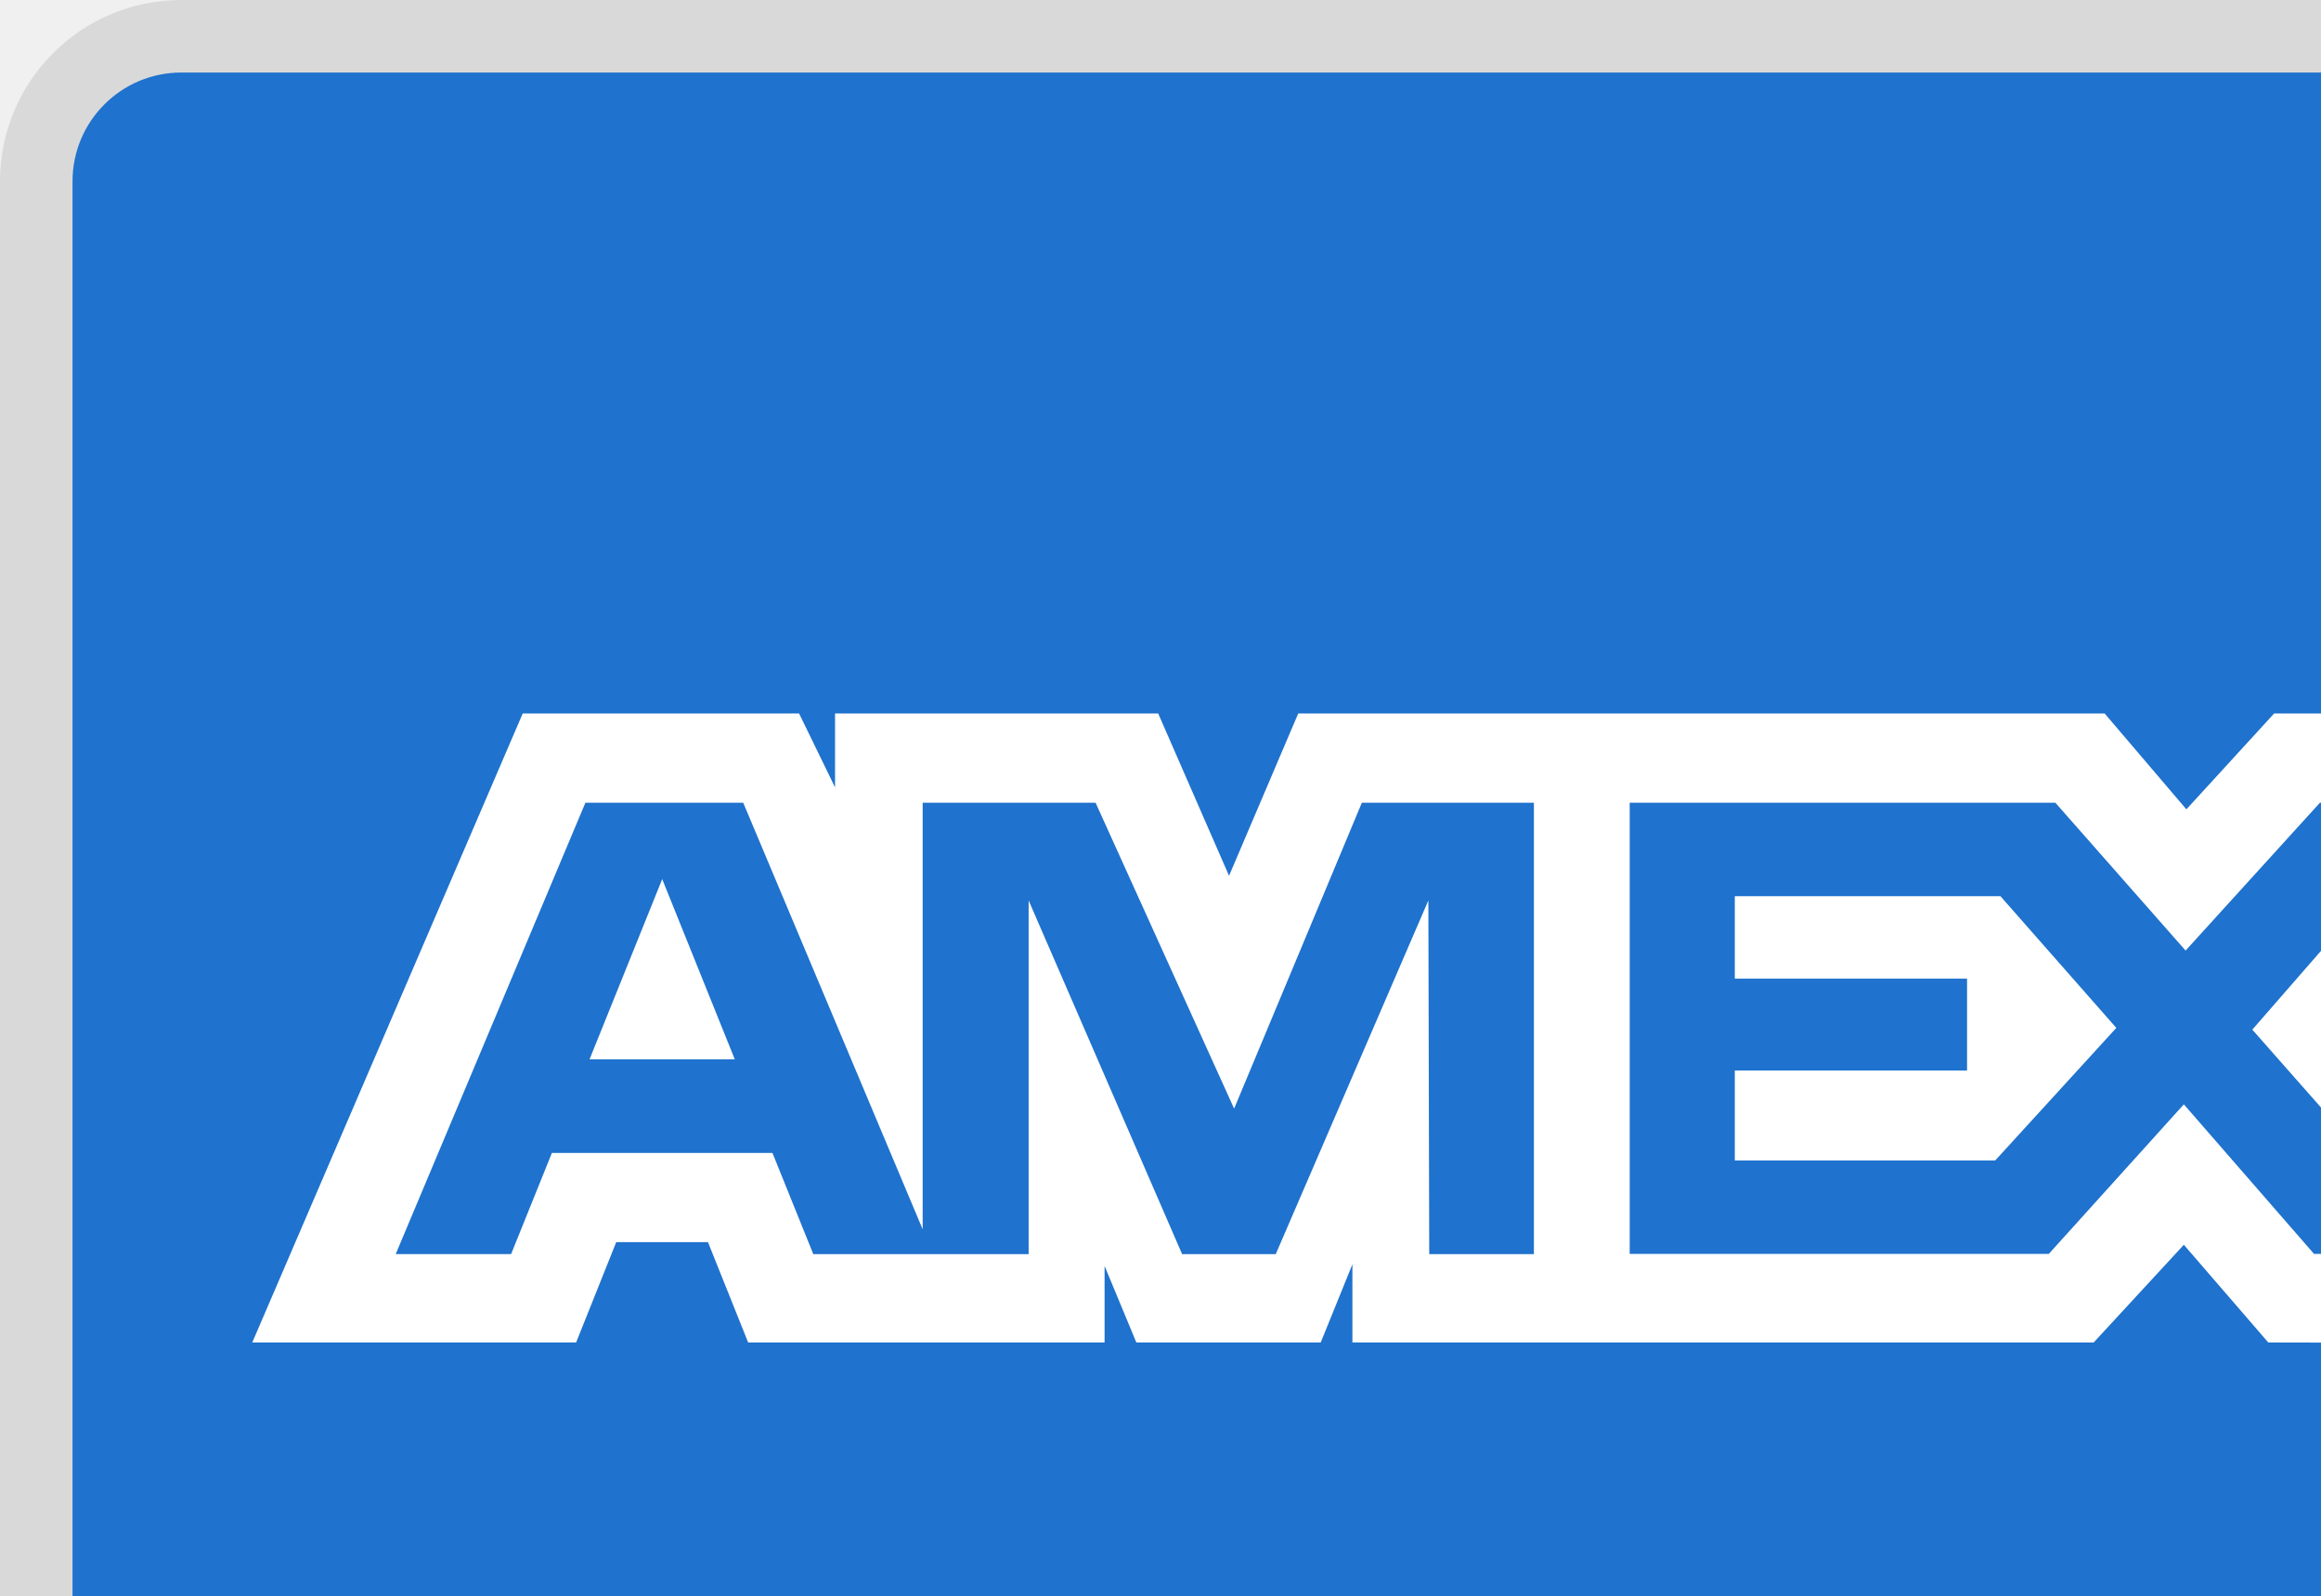
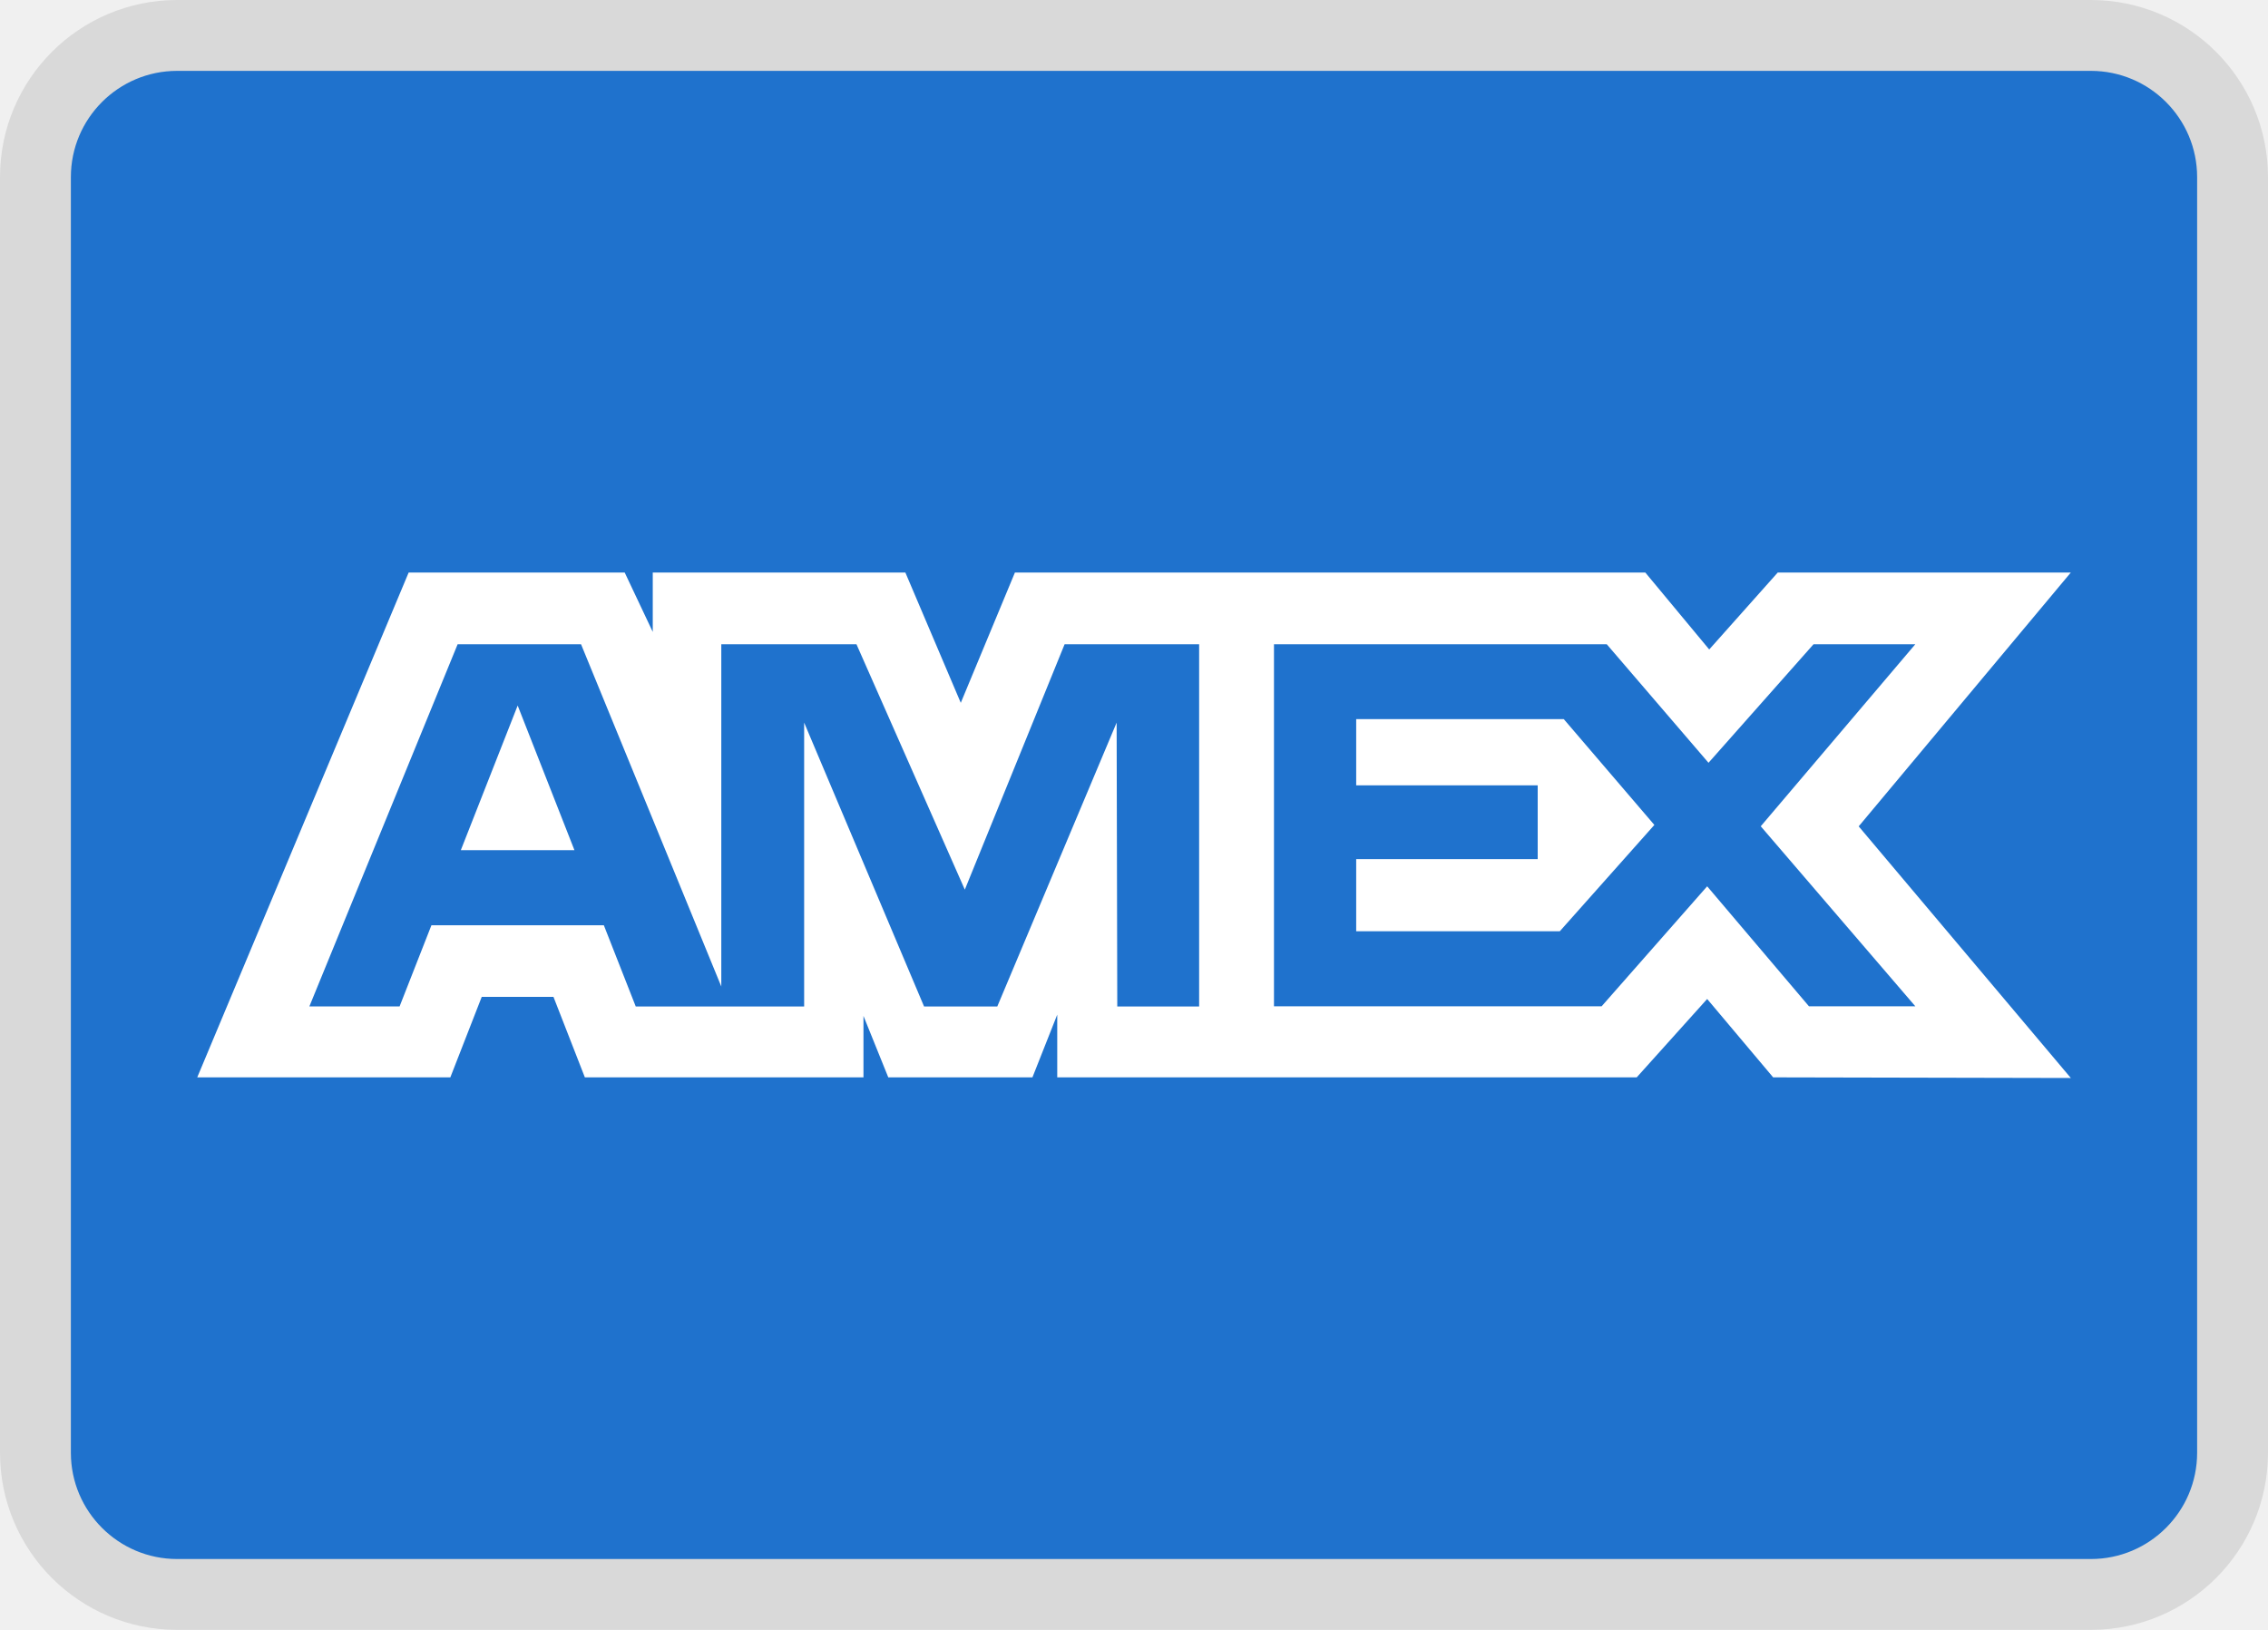
- <svg xmlns="http://www.w3.org/2000/svg" width="32" height="22,4" viewBox="0 0 32 22" fill="none">
+ <svg xmlns="http://www.w3.org/2000/svg" width="32" height="23" viewBox="0 0 32 23" fill="none">
  <g id="Payment-Method-Amex">
-     <rect id="BASE" x="0.5" y="0.5" width="39" height="27" rx="2" fill="#1F72CD" stroke="#D9D9D9" />
-     <path id="AMEX" fill-rule="evenodd" clip-rule="evenodd" d="M7.207 9.836L3.478 18.508H7.943L8.496 17.125H9.761L10.315 18.508H15.229V17.453L15.667 18.508H18.209L18.646 17.43V18.508H28.866L30.109 17.161L31.273 18.508L36.522 18.519L32.781 14.196L36.522 9.836H31.354L30.144 11.158L29.017 9.836H17.899L16.945 12.074L15.968 9.836H11.513V10.855L11.017 9.836H7.207ZM22.469 11.067H28.338L30.133 13.105L31.985 11.067H33.78L31.053 14.195L33.78 17.287H31.904L30.109 15.225L28.247 17.287H22.469V11.067ZM23.918 13.492V12.356V12.355H27.58L29.178 14.171L27.509 15.998H23.918V14.758H27.12V13.492H23.918ZM8.071 11.067H10.247L12.721 16.948V11.067H15.105L17.015 15.284L18.776 11.067H21.148V17.29H19.705L19.693 12.414L17.589 17.29H16.298L14.182 12.414V17.29H11.213L10.65 15.895H7.609L7.047 17.289H5.456L8.071 11.067ZM8.128 14.605L9.13 12.12L10.131 14.605H8.128Z" fill="white" />
+     <rect id="BASE" x="0.5" y="0.5" width="31" height="22" rx="2" fill="#1F72CD" stroke="#D9D9D9" />
+     <path id="AMEX" fill-rule="evenodd" clip-rule="evenodd" d="M5.766 8.079L2.783 15.203H6.354L6.797 14.067H7.809L8.252 15.203H12.183V14.336L12.533 15.203H14.567L14.917 14.318V15.203H23.093L24.087 14.097L25.018 15.203L29.218 15.212L26.225 11.661L29.218 8.079H25.083L24.116 9.165L23.214 8.079H14.32L13.556 9.918L12.774 8.079H9.21V8.917L8.814 8.079H5.766ZM17.975 9.091H22.67L24.106 10.764L25.588 9.091H27.024L24.843 11.66L27.024 14.2H25.523L24.087 12.507L22.598 14.2H17.975V9.091ZM19.135 11.082V10.149V10.148H22.064L23.342 11.641L22.008 13.141H19.135V12.123H21.696V11.082H19.135ZM6.457 9.091H8.198L10.177 13.921V9.091H12.084L13.613 12.554L15.021 9.091H16.919V14.203H15.764L15.755 10.197L14.071 14.203H13.038L11.346 10.197V14.203H8.97L8.52 13.057H6.087L5.638 14.202H4.365L6.457 9.091ZM6.502 11.997L7.304 9.956L8.105 11.997H6.502Z" fill="white" />
  </g>
</svg>
